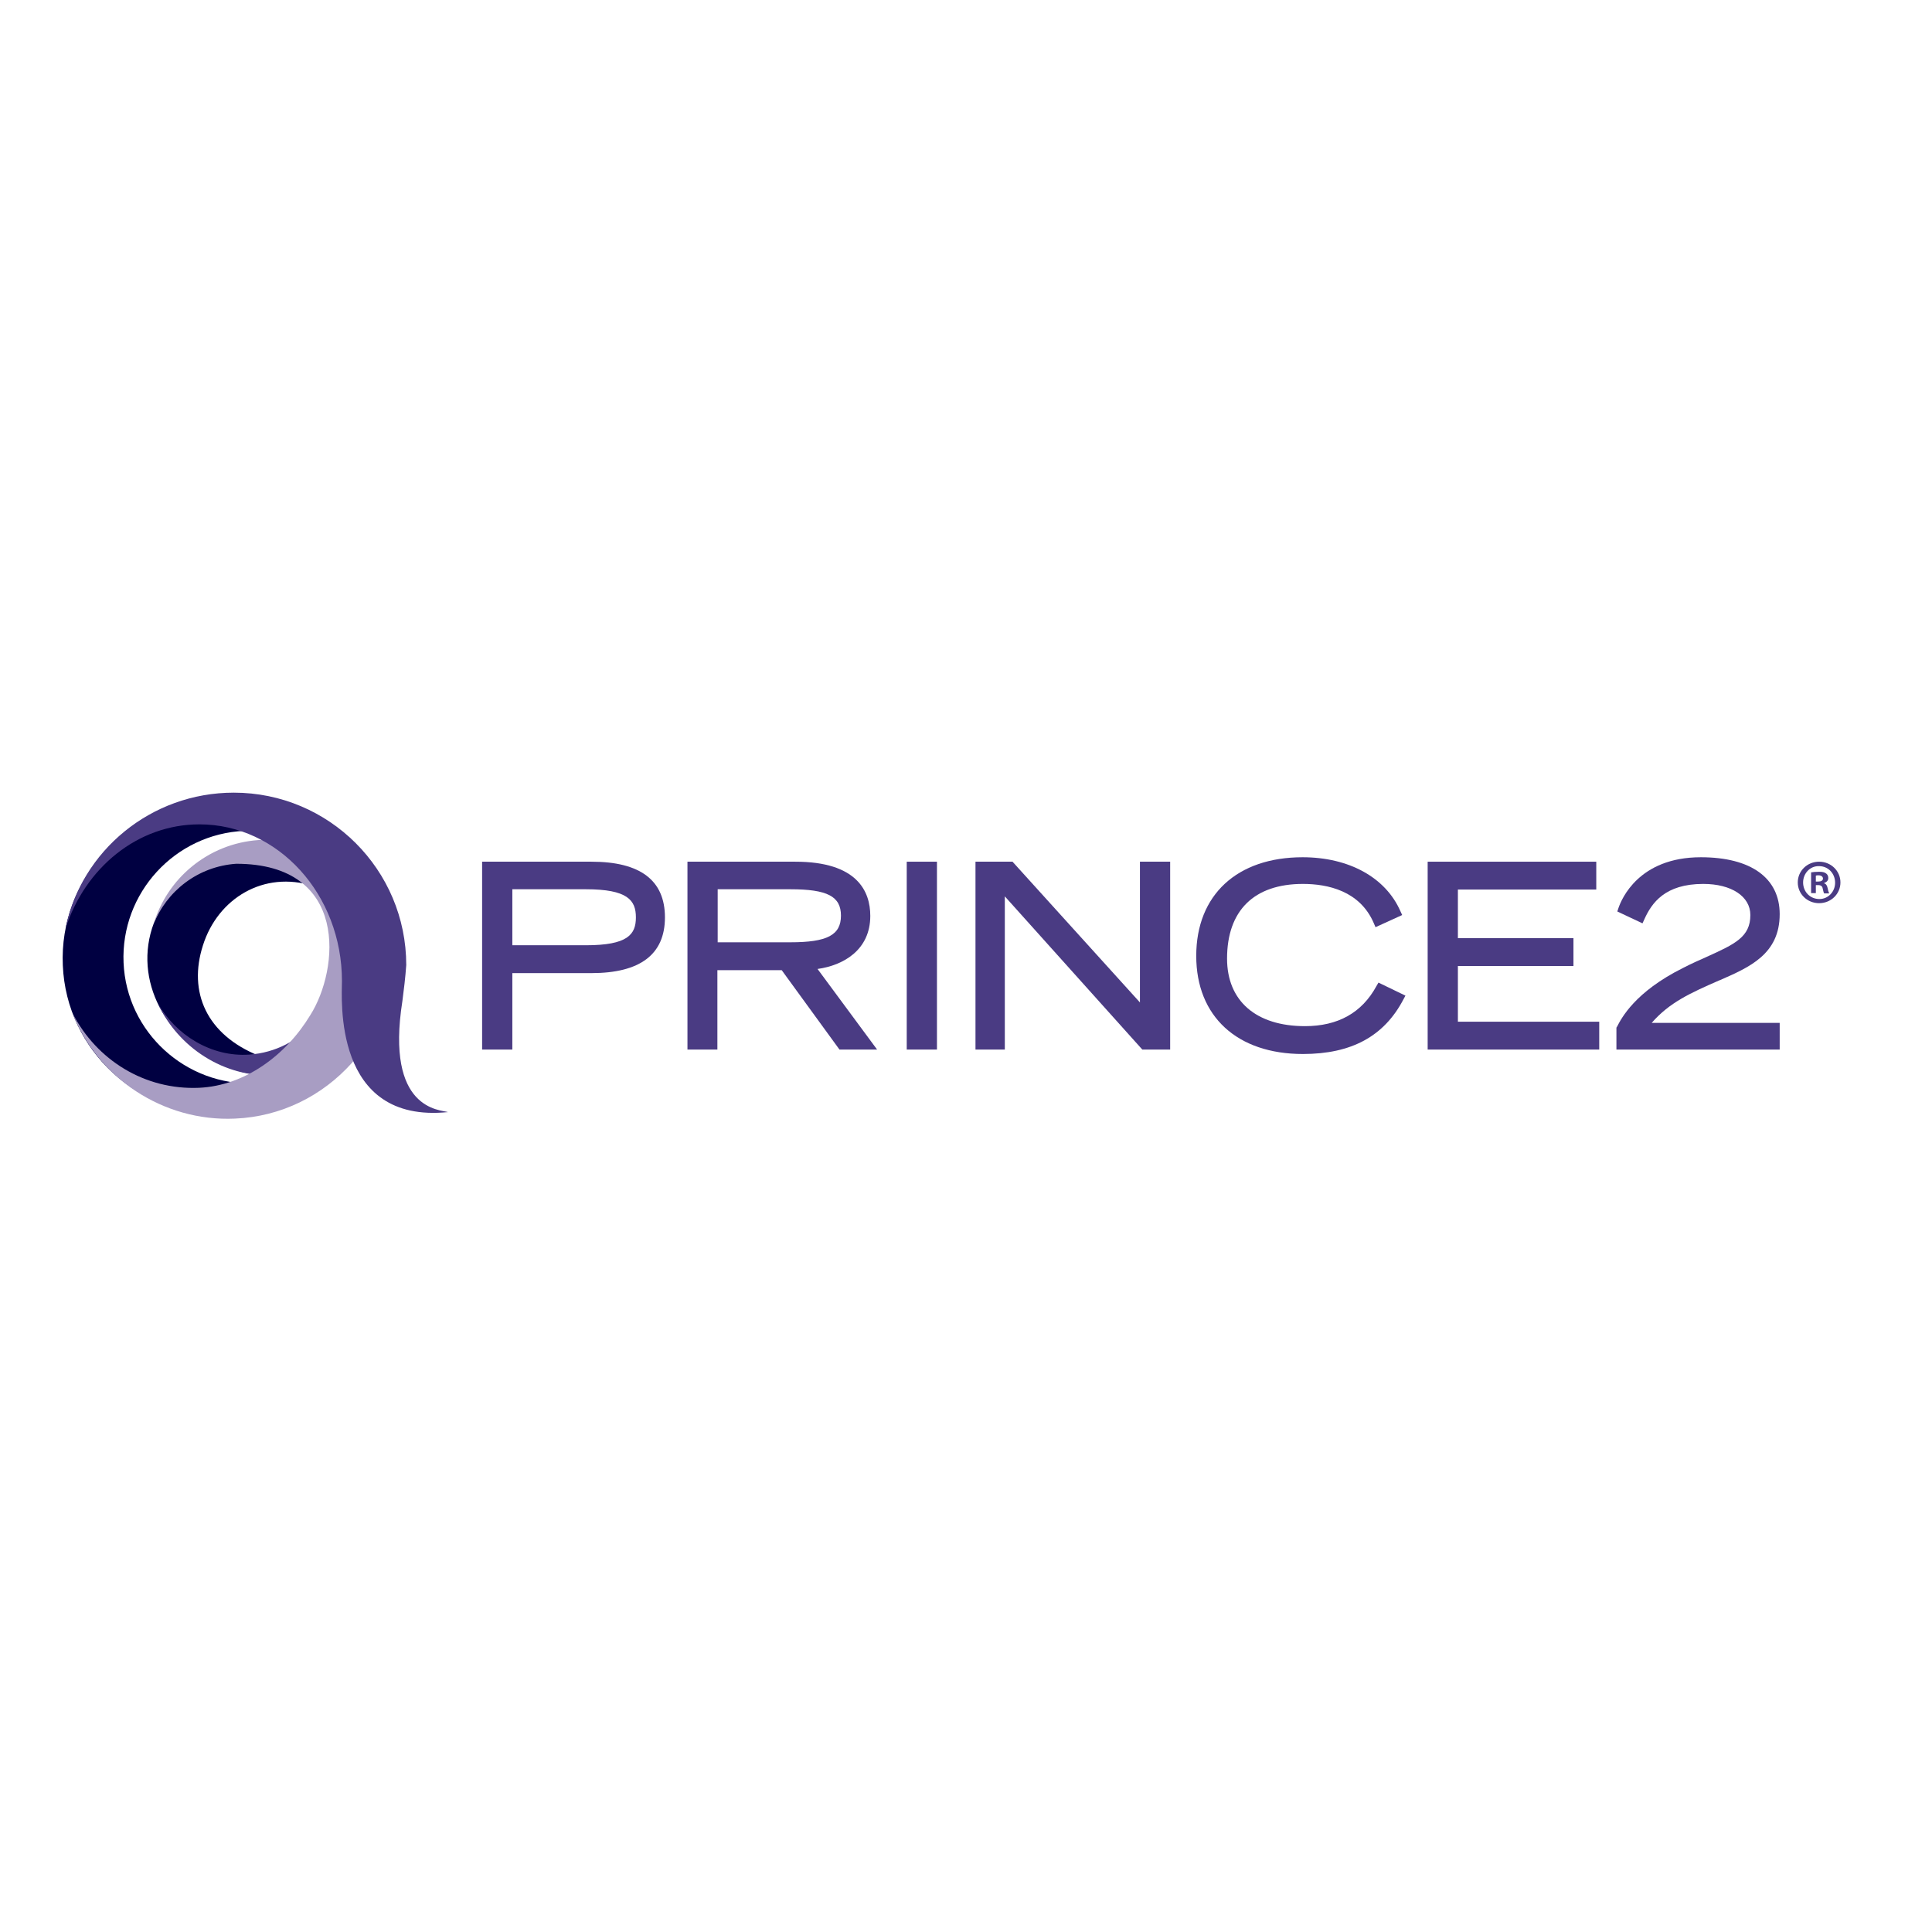
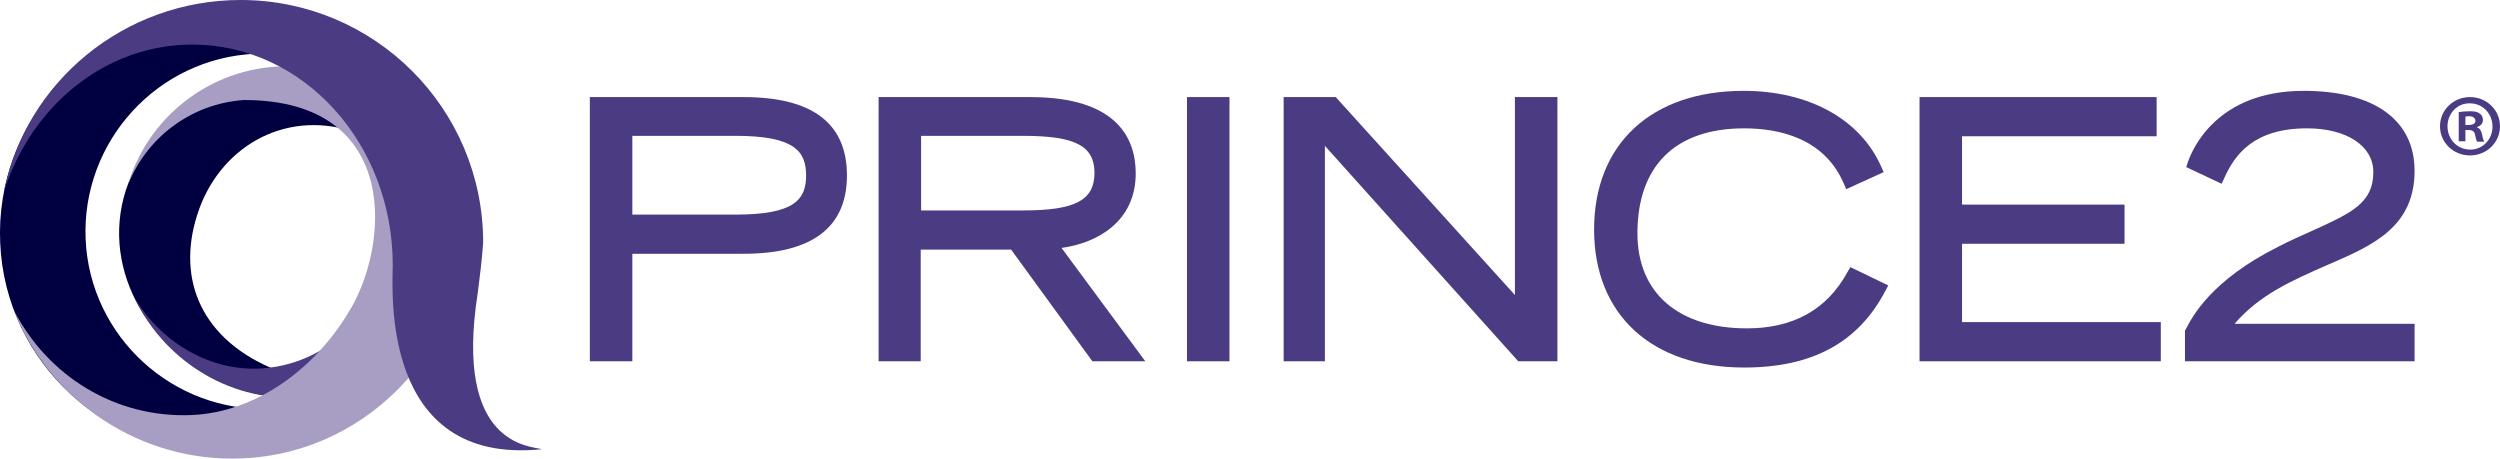
- <svg xmlns="http://www.w3.org/2000/svg" version="1.1" id="layer" x="0px" y="0px" viewBox="0 0 652 652" style="enable-background:new 0 0 652 652;" xml:space="preserve">
-   <style type="text/css">
- 	.st0{fill-rule:evenodd;clip-rule:evenodd;fill:#000041;}
- 	.st1{fill-rule:evenodd;clip-rule:evenodd;fill:#4A3B83;}
- 	.st2{fill-rule:evenodd;clip-rule:evenodd;fill:#A89DC3;}
- 	.st3{fill:#4A3B83;}
- </style>
-   <path class="st0" d="M77.7,360.5c15.8,6,32.9-0.1,42.5-11.9c-8,8.2-21,12.4-32.8,7.7c-17.7-7.1-24-21.5-18.9-37.3  c5-15.8,20.5-25.3,37.2-20c12.1,3.9,20.5,14,22.2,25.3c-1-15.1-11.7-29.2-27.7-34.3c-20.6-6.6-42.7,3.9-48.9,23.3  C45.2,332.7,57.5,352.9,77.7,360.5" />
-   <path class="st1" d="M114.1,321.5c1.2,17.7-12.3,33.2-30,34.4c-12.8,0.9-24.9-6.7-30.8-17.3c6.6,14.7,22.4,25.3,39.4,24.2  c21.8-1.5,38.4-20.5,37-42.3C128.1,298.6,112.8,303.8,114.1,321.5" />
-   <path class="st0" d="M75.9,375.9c22.6-1,41.2-16.2,47.8-36.5c-6.2,14.8-20.5,25.5-37.5,26.2c-23.5,1-43.5-17.3-44.5-40.7  c-1-23.5,17.3-43.5,40.8-44.5c17-0.7,32.2,8.7,39.7,22.8c-8.3-19.7-28.2-33.2-50.8-32.2c-28.9,1.3-51.5,25.9-50.2,54.8  C22.4,354.6,47,377.2,75.9,375.9" />
-   <path class="st2" d="M133.6,316.9c-0.4-9.7-3.7-16.4-7-22.7c-1.6,2.3-3,4.2-4.3,6c-7.8-10.9-20.8-17.7-35.1-16.7  c-17,1.2-30.9,13-35.4,28.5c4.4-11.3,15-19.6,27.9-20.5c38.2,0,34.8,35.7,25,51.1c-8.3,13.7-22.2,23.8-37.5,24.5  c-18.4,0.8-34.6-9.4-42.7-25.1c8.4,21.6,30.4,36.6,54.8,35.5C110.6,376.2,135,349,133.6,316.9" />
-   <path class="st1" d="M135.8,337.8c0.5-3.8,1-7.9,1.3-12.1c0-32.2-26.1-58.2-58.2-58.2c-27.9,0-51.5,19.6-56.8,45.9  c6.6-20.5,24.3-35.2,45.2-35.2c26.6,0,48.1,23.7,48.1,52.9c0,5.6-3.2,48.2,35.8,44.2C148.6,374.5,130,374.7,135.8,337.8" />
-   <path class="st3" d="M172.9,354.2h-10.2v-63.4h36.9c16.5,0,24.8,6.3,24.8,18.8c0,12.5-8.4,18.8-24.8,18.8h-26.7V354.2z M172.9,319  h24.8c14.1,0,16.9-3.6,16.9-9.4c0-5.8-2.8-9.5-16.9-9.5h-24.8V319z" />
-   <path class="st3" d="M296,354.2h-12.7l-19.5-26.8h-21.7v26.8H232v-63.4h36.4c20.9,0,25.3,10,25.3,18.3c0,11.5-9.1,16.7-17.8,17.9  L296,354.2z M242.2,318h24.5c12.4,0,17.1-2.4,17.1-9c0-6.5-4.6-8.9-17.1-8.9h-24.5V318z" />
-   <rect x="306" y="290.8" class="st3" width="10.2" height="63.4" />
-   <polygon class="st3" points="394.9,354.2 385.5,354.2 339.1,302.5 339.1,354.2 329.2,354.2 329.2,290.8 341.7,290.8 384.7,338.3   384.7,290.8 394.9,290.8 " />
-   <path class="st3" d="M439.7,355.7c-22.2,0-36-12.7-36-33.1c0-20.6,13.8-33.3,35.9-33.3c15.6,0,28,6.8,33,18.2l0.6,1.3l-9,4.1  l-0.6-1.4c-4.7-10.9-15.6-13.2-23.9-13.2c-16.5,0-25.6,9-25.6,25.2c0,14.3,9.8,22.8,26.3,22.8c11.1,0,19.2-4.5,24.1-13.5l0.7-1.2  l9.1,4.4l-0.7,1.3C467.1,349.7,456.1,355.7,439.7,355.7" />
-   <polygon class="st3" points="539.7,354.2 481.8,354.2 481.8,290.8 538.7,290.8 538.7,300.2 492,300.2 492,316.6 531,316.6 531,326   492,326 492,344.8 539.7,344.8 " />
-   <path class="st3" d="M600.6,354.2h-55.1v-7.4l0.2-0.3c1.5-2.9,6-11.7,22.2-19.8c2.9-1.5,5.6-2.7,8.1-3.8c9.5-4.3,14.7-6.7,14.7-14.1  c0-6.3-6.4-10.5-15.9-10.5c-12.9,0-17.4,6.4-19.9,12l-0.6,1.3l-8.5-4l0.4-1.2c1-2.9,6.8-17.1,27.8-17.1c16.9,0,26.6,7,26.6,19.2  c0,13.5-10.2,17.9-20,22.2l-0.5,0.2c-9.6,4.2-16.7,7.4-22.7,14.3h43.2V354.2z" />
-   <path class="st3" d="M621.1,297.8c0,3.9-3.2,7-7.2,7c-4,0-7.2-3.1-7.2-7c0-3.9,3.2-7,7.2-7C617.9,290.8,621.1,293.9,621.1,297.8   M608.5,297.8c0,3.1,2.3,5.6,5.5,5.6c3,0,5.3-2.5,5.3-5.5c0-3.1-2.3-5.6-5.4-5.6C610.8,292.2,608.5,294.8,608.5,297.8 M612.8,301.4  h-1.6v-7c0.6-0.1,1.5-0.2,2.7-0.2c1.3,0,1.9,0.2,2.4,0.6c0.4,0.3,0.7,0.8,0.7,1.5c0,0.9-0.6,1.4-1.4,1.7v0.1c0.7,0.2,1,0.8,1.2,1.7  c0.2,1.1,0.4,1.4,0.5,1.7h-1.7c-0.2-0.3-0.3-0.9-0.5-1.7c-0.1-0.7-0.6-1.1-1.5-1.1h-0.8V301.4z M612.8,297.5h0.8  c0.9,0,1.6-0.3,1.6-1c0-0.6-0.5-1.1-1.5-1.1c-0.4,0-0.7,0-0.9,0.1V297.5z" />
+ <svg xmlns="http://www.w3.org/2000/svg" version="1.1" id="layer" x="0px" y="0px" viewBox="0 0 599.95 110.06" enable-background="new 0 0 599.95 110.06" xml:space="preserve">
+   <path fill-rule="evenodd" clip-rule="evenodd" fill="#000041" d="M56.55,93c15.8,6,32.9-0.1,42.5-11.9c-8,8.2-21,12.4-32.8,7.7  c-17.7-7.1-24-21.5-18.9-37.3c5-15.8,20.5-25.3,37.2-20c12.1,3.9,20.5,14,22.2,25.3c-1-15.1-11.7-29.2-27.7-34.3  c-20.6-6.6-42.7,3.9-48.9,23.3C24.05,65.2,36.35,85.4,56.55,93" />
+   <path fill-rule="evenodd" clip-rule="evenodd" fill="#4A3B83" d="M92.95,54c1.2,17.7-12.3,33.2-30,34.4  c-12.8,0.9-24.9-6.7-30.8-17.3c6.6,14.7,22.4,25.3,39.4,24.2c21.8-1.5,38.4-20.5,37-42.3C106.95,31.1,91.65,36.3,92.95,54" />
+   <path fill-rule="evenodd" clip-rule="evenodd" fill="#000041" d="M54.75,108.4c22.6-1,41.2-16.2,47.8-36.5  c-6.2,14.8-20.5,25.5-37.5,26.2c-23.5,1-43.5-17.3-44.5-40.7c-1-23.5,17.3-43.5,40.8-44.5c17-0.7,32.2,8.7,39.7,22.8  C92.75,16,72.85,2.5,50.25,3.5c-28.9,1.3-51.5,25.9-50.2,54.8C1.25,87.1,25.85,109.7,54.75,108.4" />
+   <path fill-rule="evenodd" clip-rule="evenodd" fill="#A89DC3" d="M112.45,49.4c-0.4-9.7-3.7-16.4-7-22.7c-1.6,2.3-3,4.2-4.3,6  C93.35,21.8,80.35,15,66.05,16c-17,1.2-30.9,13-35.4,28.5c4.4-11.3,15-19.6,27.9-20.5c38.2,0,34.8,35.7,25,51.1  c-8.3,13.7-22.2,23.8-37.5,24.5c-18.4,0.8-34.6-9.4-42.7-25.1c8.4,21.6,30.4,36.6,54.8,35.5C89.45,108.7,113.85,81.5,112.45,49.4" />
+   <path fill-rule="evenodd" clip-rule="evenodd" fill="#4A3B83" d="M114.65,70.3c0.5-3.8,1-7.9,1.3-12.1C115.95,26,89.85,0,57.75,0  c-27.9,0-51.5,19.6-56.8,45.9c6.6-20.5,24.3-35.2,45.2-35.2c26.6,0,48.1,23.7,48.1,52.9c0,5.6-3.2,48.2,35.8,44.2  C127.45,107,108.85,107.2,114.65,70.3" />
+   <path fill="#4A3B83" d="M151.75,86.7h-10.2V23.3h36.9c16.5,0,24.8,6.3,24.8,18.8s-8.4,18.8-24.8,18.8h-26.7L151.75,86.7L151.75,86.7  z M151.75,51.5h24.8c14.1,0,16.9-3.6,16.9-9.4s-2.8-9.5-16.9-9.5h-24.8V51.5z" />
+   <path fill="#4A3B83" d="M274.85,86.7h-12.7l-19.5-26.8h-21.7v26.8h-10.1V23.3h36.4c20.9,0,25.3,10,25.3,18.3  c0,11.5-9.1,16.7-17.8,17.9L274.85,86.7z M221.05,50.5h24.5c12.4,0,17.1-2.4,17.1-9c0-6.5-4.6-8.9-17.1-8.9h-24.5L221.05,50.5  L221.05,50.5z" />
+   <rect x="284.85" y="23.3" fill="#4A3B83" width="10.2" height="63.4" />
+   <polygon fill="#4A3B83" points="373.75,86.7 364.35,86.7 317.95,35 317.95,86.7 308.05,86.7 308.05,23.3 320.55,23.3 363.55,70.8   363.55,23.3 373.75,23.3 " />
+   <path fill="#4A3B83" d="M418.55,88.2c-22.2,0-36-12.7-36-33.1c0-20.6,13.8-33.3,35.9-33.3c15.6,0,28,6.8,33,18.2l0.6,1.3l-9,4.1  l-0.6-1.4c-4.7-10.9-15.6-13.2-23.9-13.2c-16.5,0-25.6,9-25.6,25.2c0,14.3,9.8,22.8,26.3,22.8c11.1,0,19.2-4.5,24.1-13.5l0.7-1.2  l9.1,4.4l-0.7,1.3C445.95,82.2,434.95,88.2,418.55,88.2" />
+   <polygon fill="#4A3B83" points="518.55,86.7 460.65,86.7 460.65,23.3 517.55,23.3 517.55,32.7 470.85,32.7 470.85,49.1 509.85,49.1   509.85,58.5 470.85,58.5 470.85,77.3 518.55,77.3 " />
+   <path fill="#4A3B83" d="M579.45,86.7h-55.1v-7.4l0.2-0.3c1.5-2.9,6-11.7,22.2-19.8c2.9-1.5,5.6-2.7,8.1-3.8  c9.5-4.3,14.7-6.7,14.7-14.1c0-6.3-6.4-10.5-15.9-10.5c-12.9,0-17.4,6.4-19.9,12l-0.6,1.3l-8.5-4l0.4-1.2c1-2.9,6.8-17.1,27.8-17.1  c16.9,0,26.6,7,26.6,19.2c0,13.5-10.2,17.9-20,22.2l-0.5,0.2c-9.6,4.2-16.7,7.4-22.7,14.3h43.2V86.7z" />
+   <path fill="#4A3B83" d="M599.95,30.3c0,3.9-3.2,7-7.2,7s-7.2-3.1-7.2-7s3.2-7,7.2-7C596.75,23.3,599.95,26.4,599.95,30.3   M587.35,30.3c0,3.1,2.3,5.6,5.5,5.6c3,0,5.3-2.5,5.3-5.5c0-3.1-2.3-5.6-5.4-5.6C589.65,24.7,587.35,27.3,587.35,30.3 M591.65,33.9  h-1.6v-7c0.6-0.1,1.5-0.2,2.7-0.2c1.3,0,1.9,0.2,2.4,0.6c0.4,0.3,0.7,0.8,0.7,1.5c0,0.9-0.6,1.4-1.4,1.7v0.1c0.7,0.2,1,0.8,1.2,1.7  c0.2,1.1,0.4,1.4,0.5,1.7h-1.7c-0.2-0.3-0.3-0.9-0.5-1.7c-0.1-0.7-0.6-1.1-1.5-1.1h-0.8L591.65,33.9L591.65,33.9z M591.65,30h0.8  c0.9,0,1.6-0.3,1.6-1c0-0.6-0.5-1.1-1.5-1.1c-0.4,0-0.7,0-0.9,0.1L591.65,30L591.65,30z" />
</svg>
